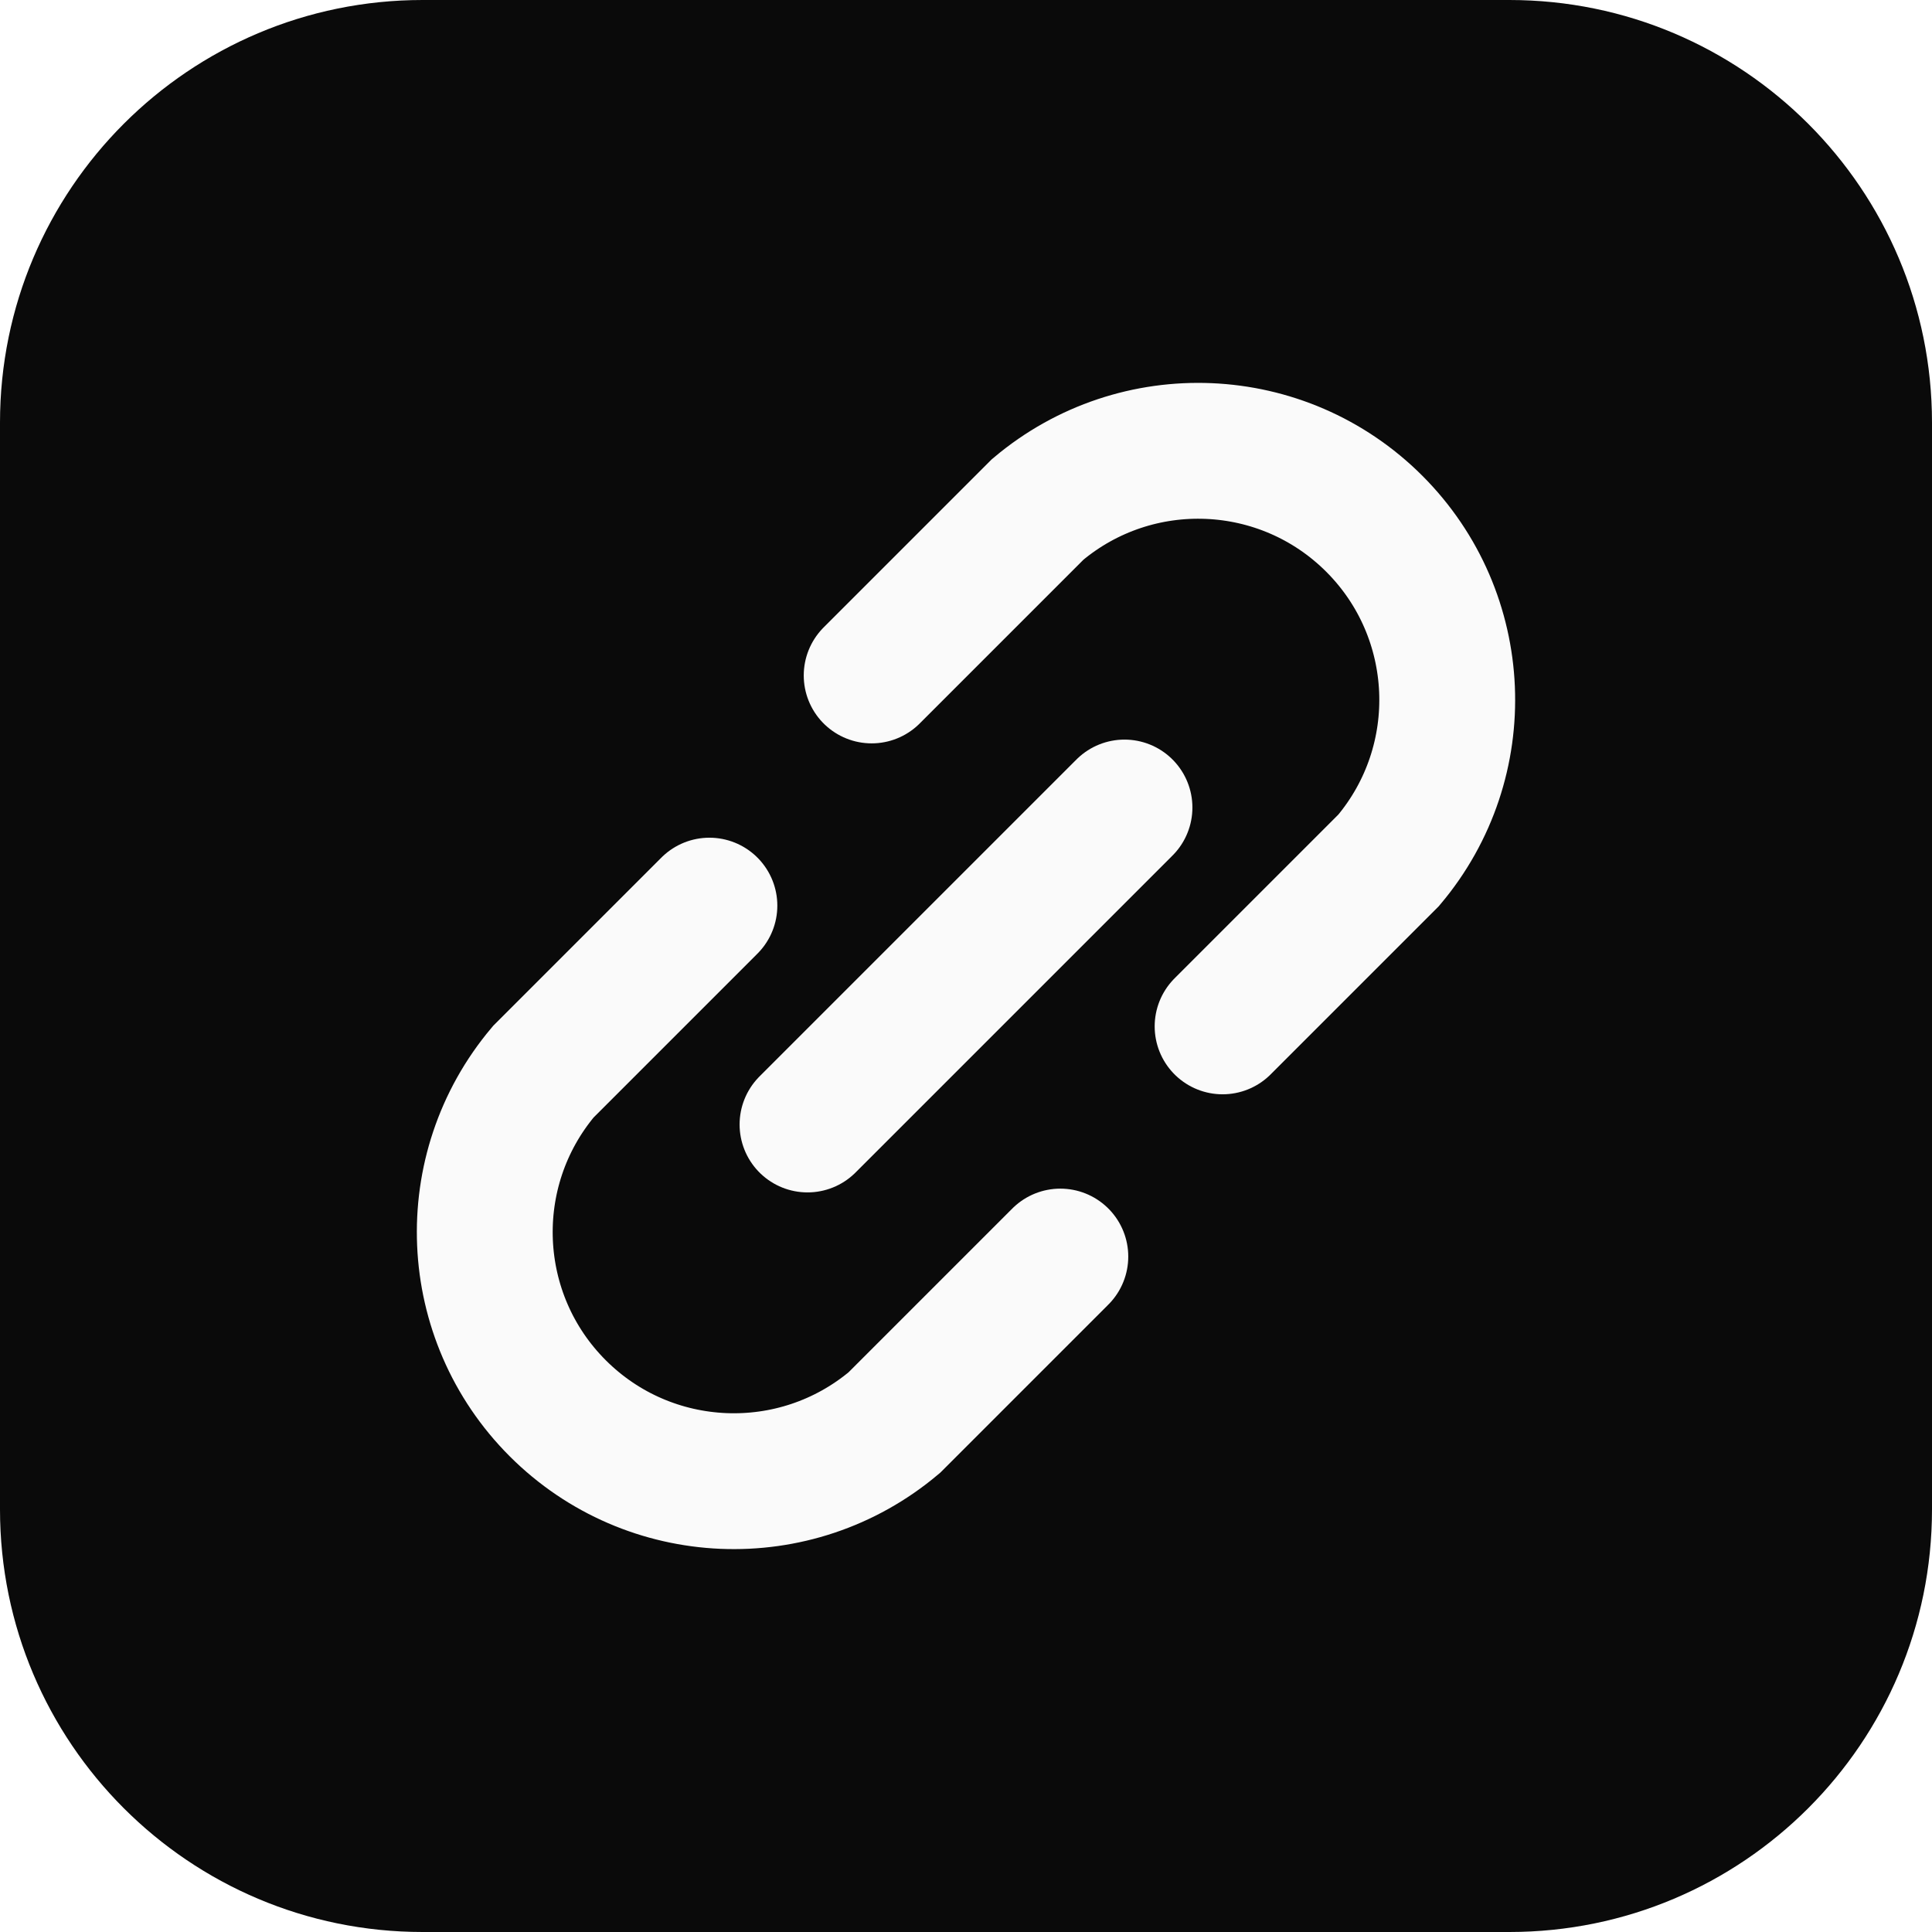
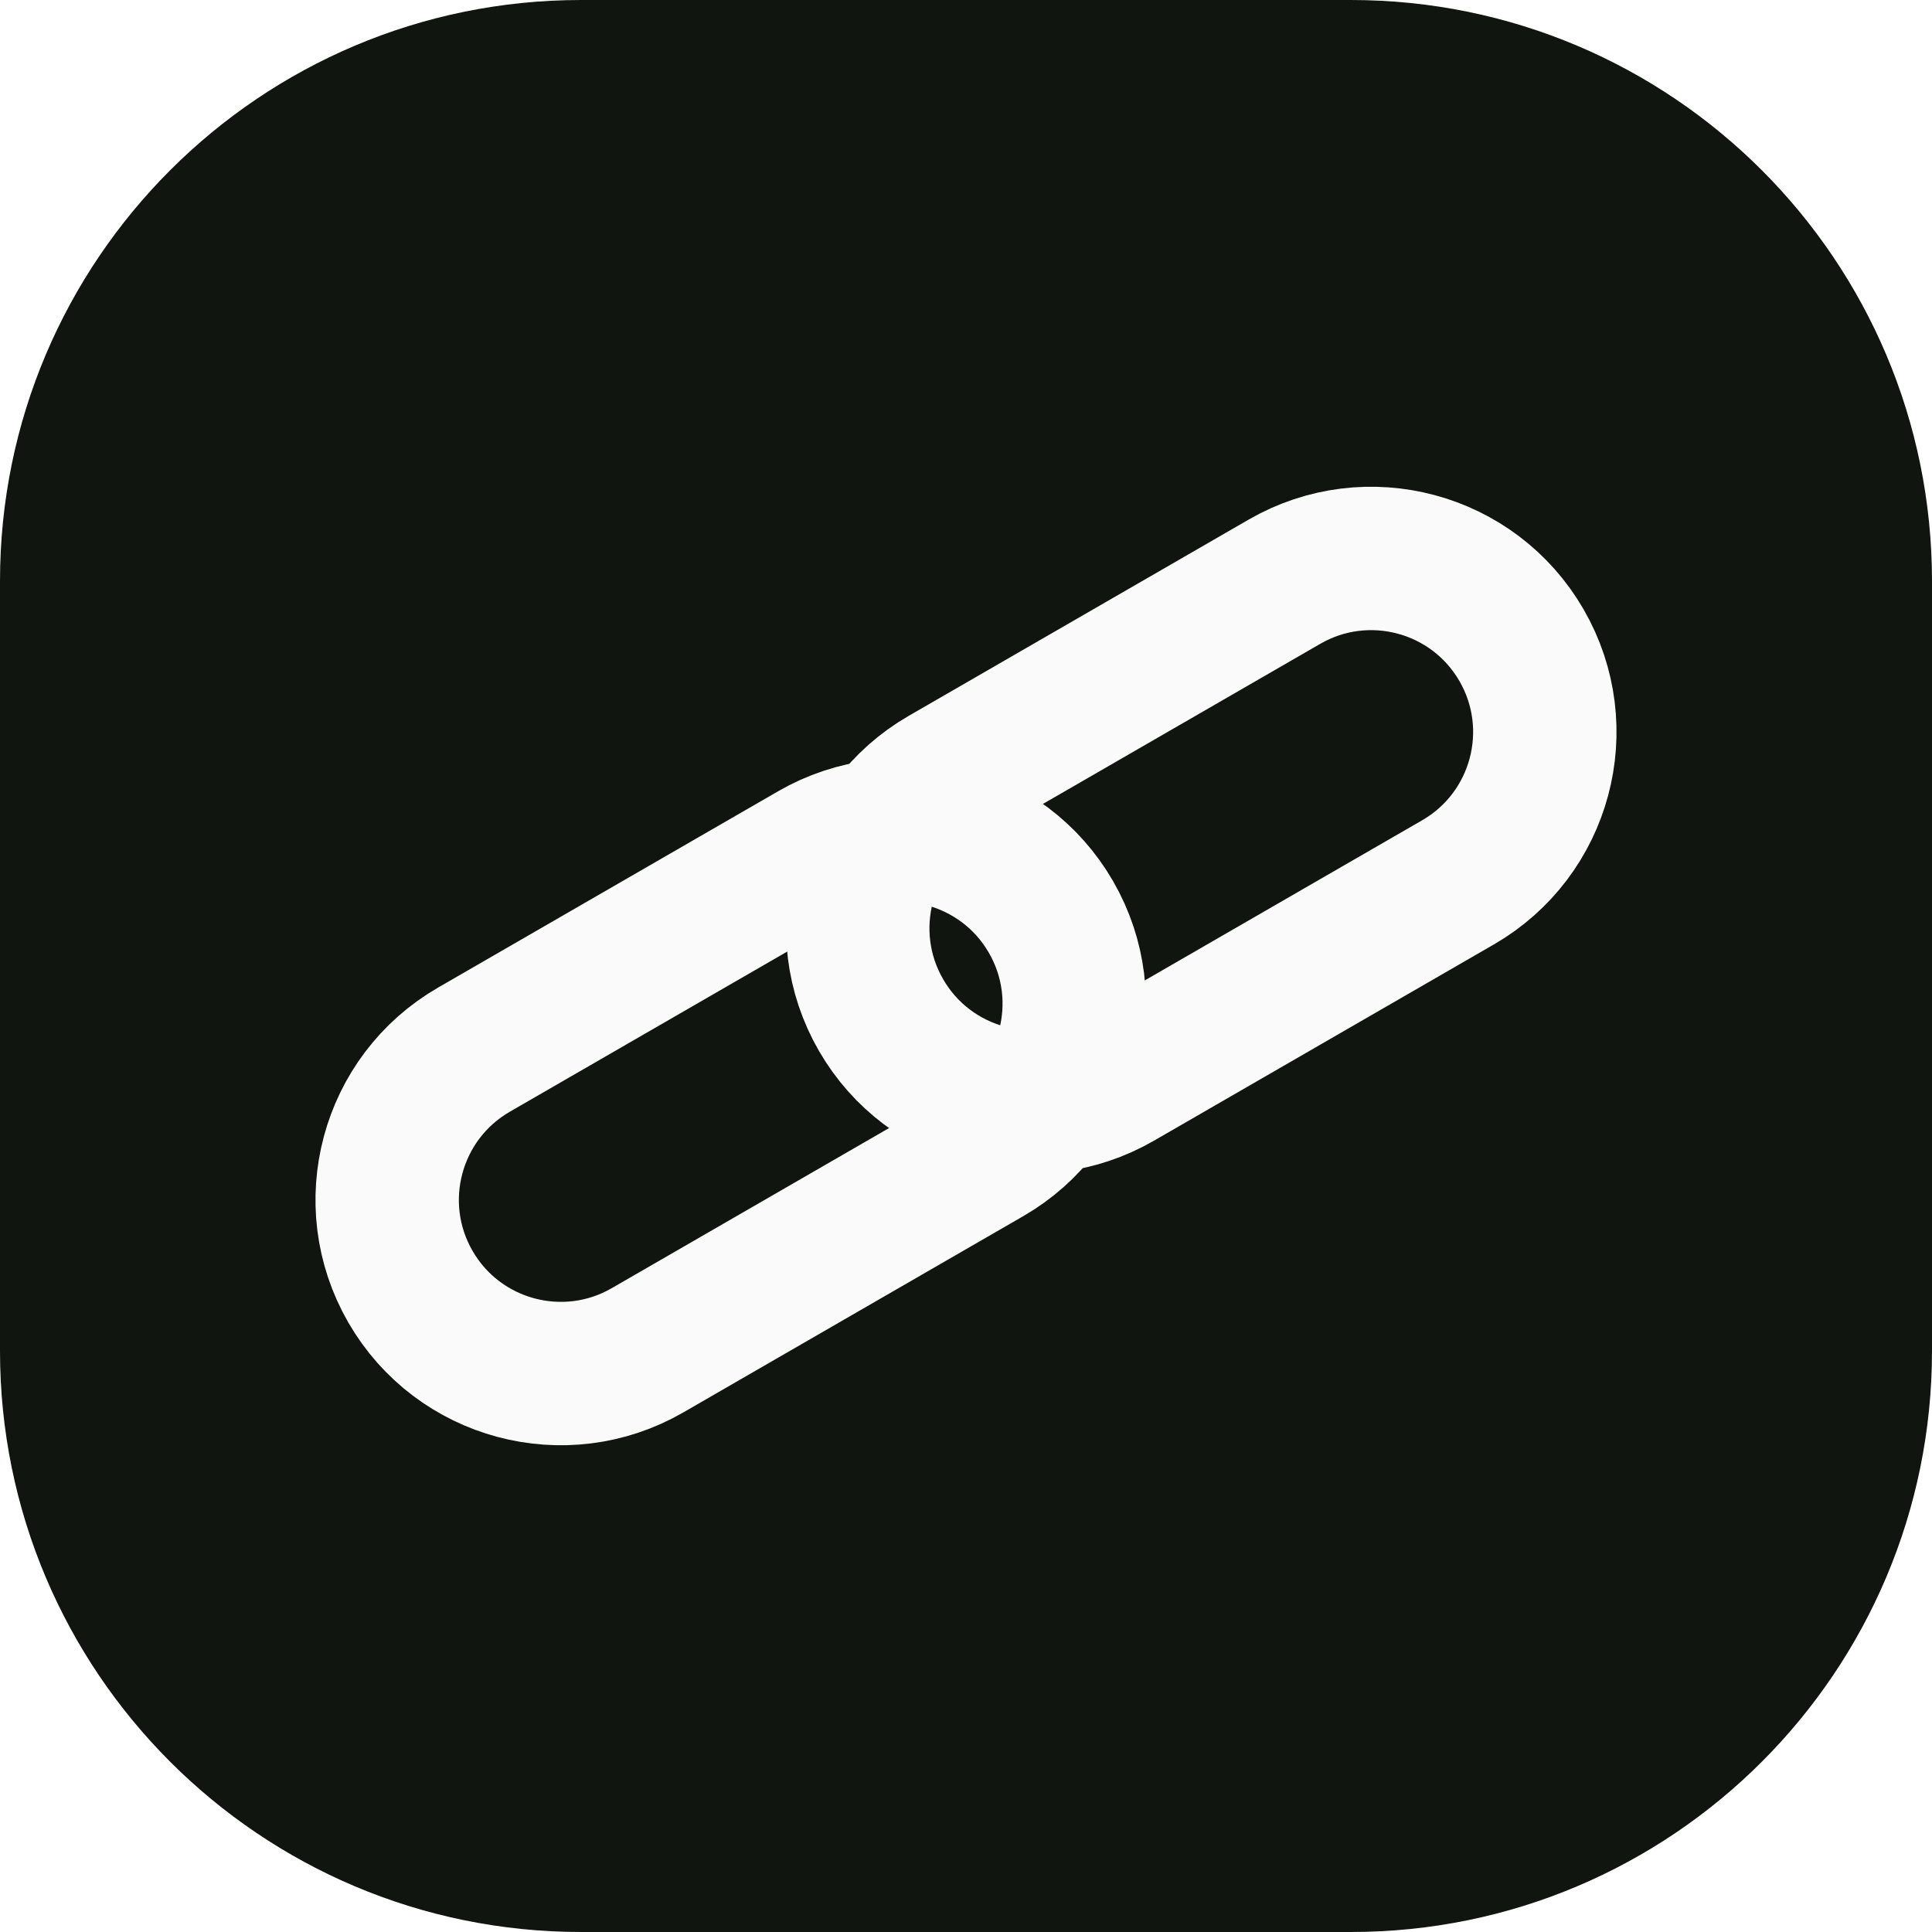
<svg xmlns="http://www.w3.org/2000/svg" viewBox="0 0 512 512">
-   <rect width="512" height="512" rx="112" fill="#0a0a0a" />
-   <g stroke="#fafafa" stroke-width="36" stroke-linecap="round" fill="none">
-     <path d="M214 298l84-84" />
-     <path d="M188 240l-44 44a66 66 0 0 0 93 93l44-44" />
-     <path d="M324 272l44-44a66 66 0 0 0-93-93l-44 44" />
+   <rect width="512" height="512" rx="154" fill="#10150f" />
+   <g transform="rotate(-30 256 256)" fill="none" stroke="#fafafa" stroke-width="38">
+     <rect x="86" y="210" width="196" height="92" rx="46" />
+     <rect x="230" y="210" width="196" height="92" rx="46" />
  </g>
</svg>
